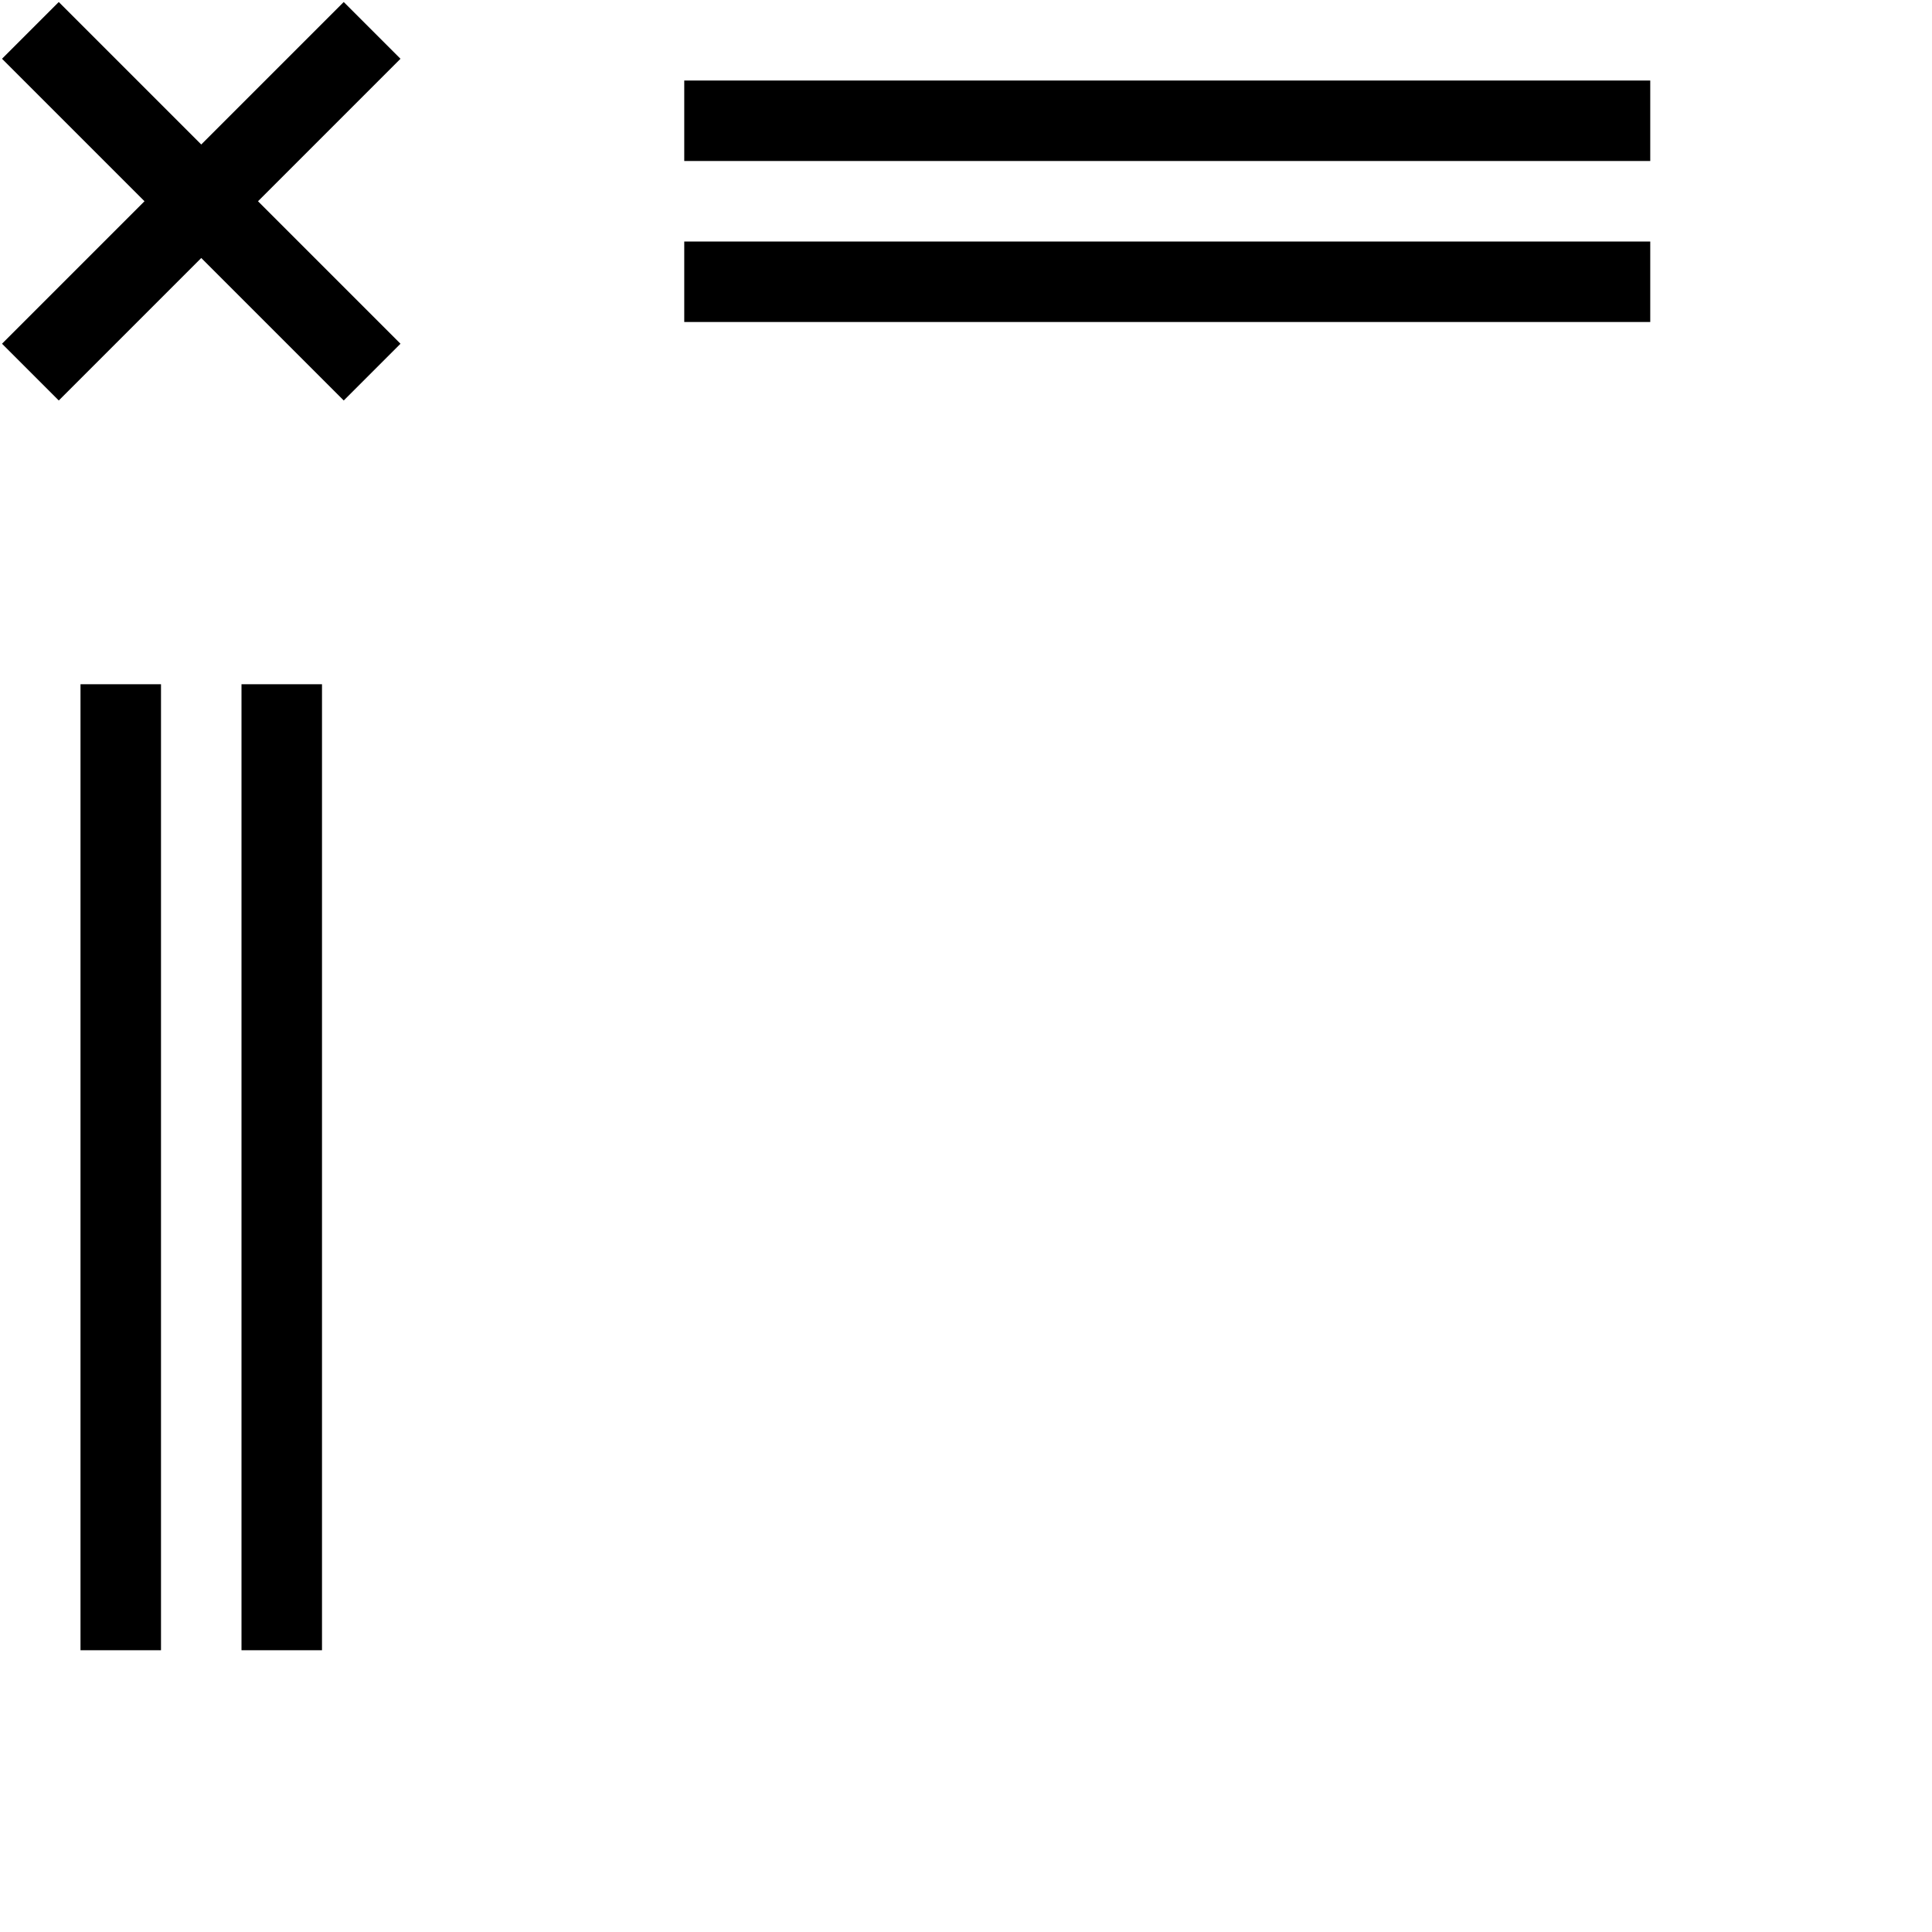
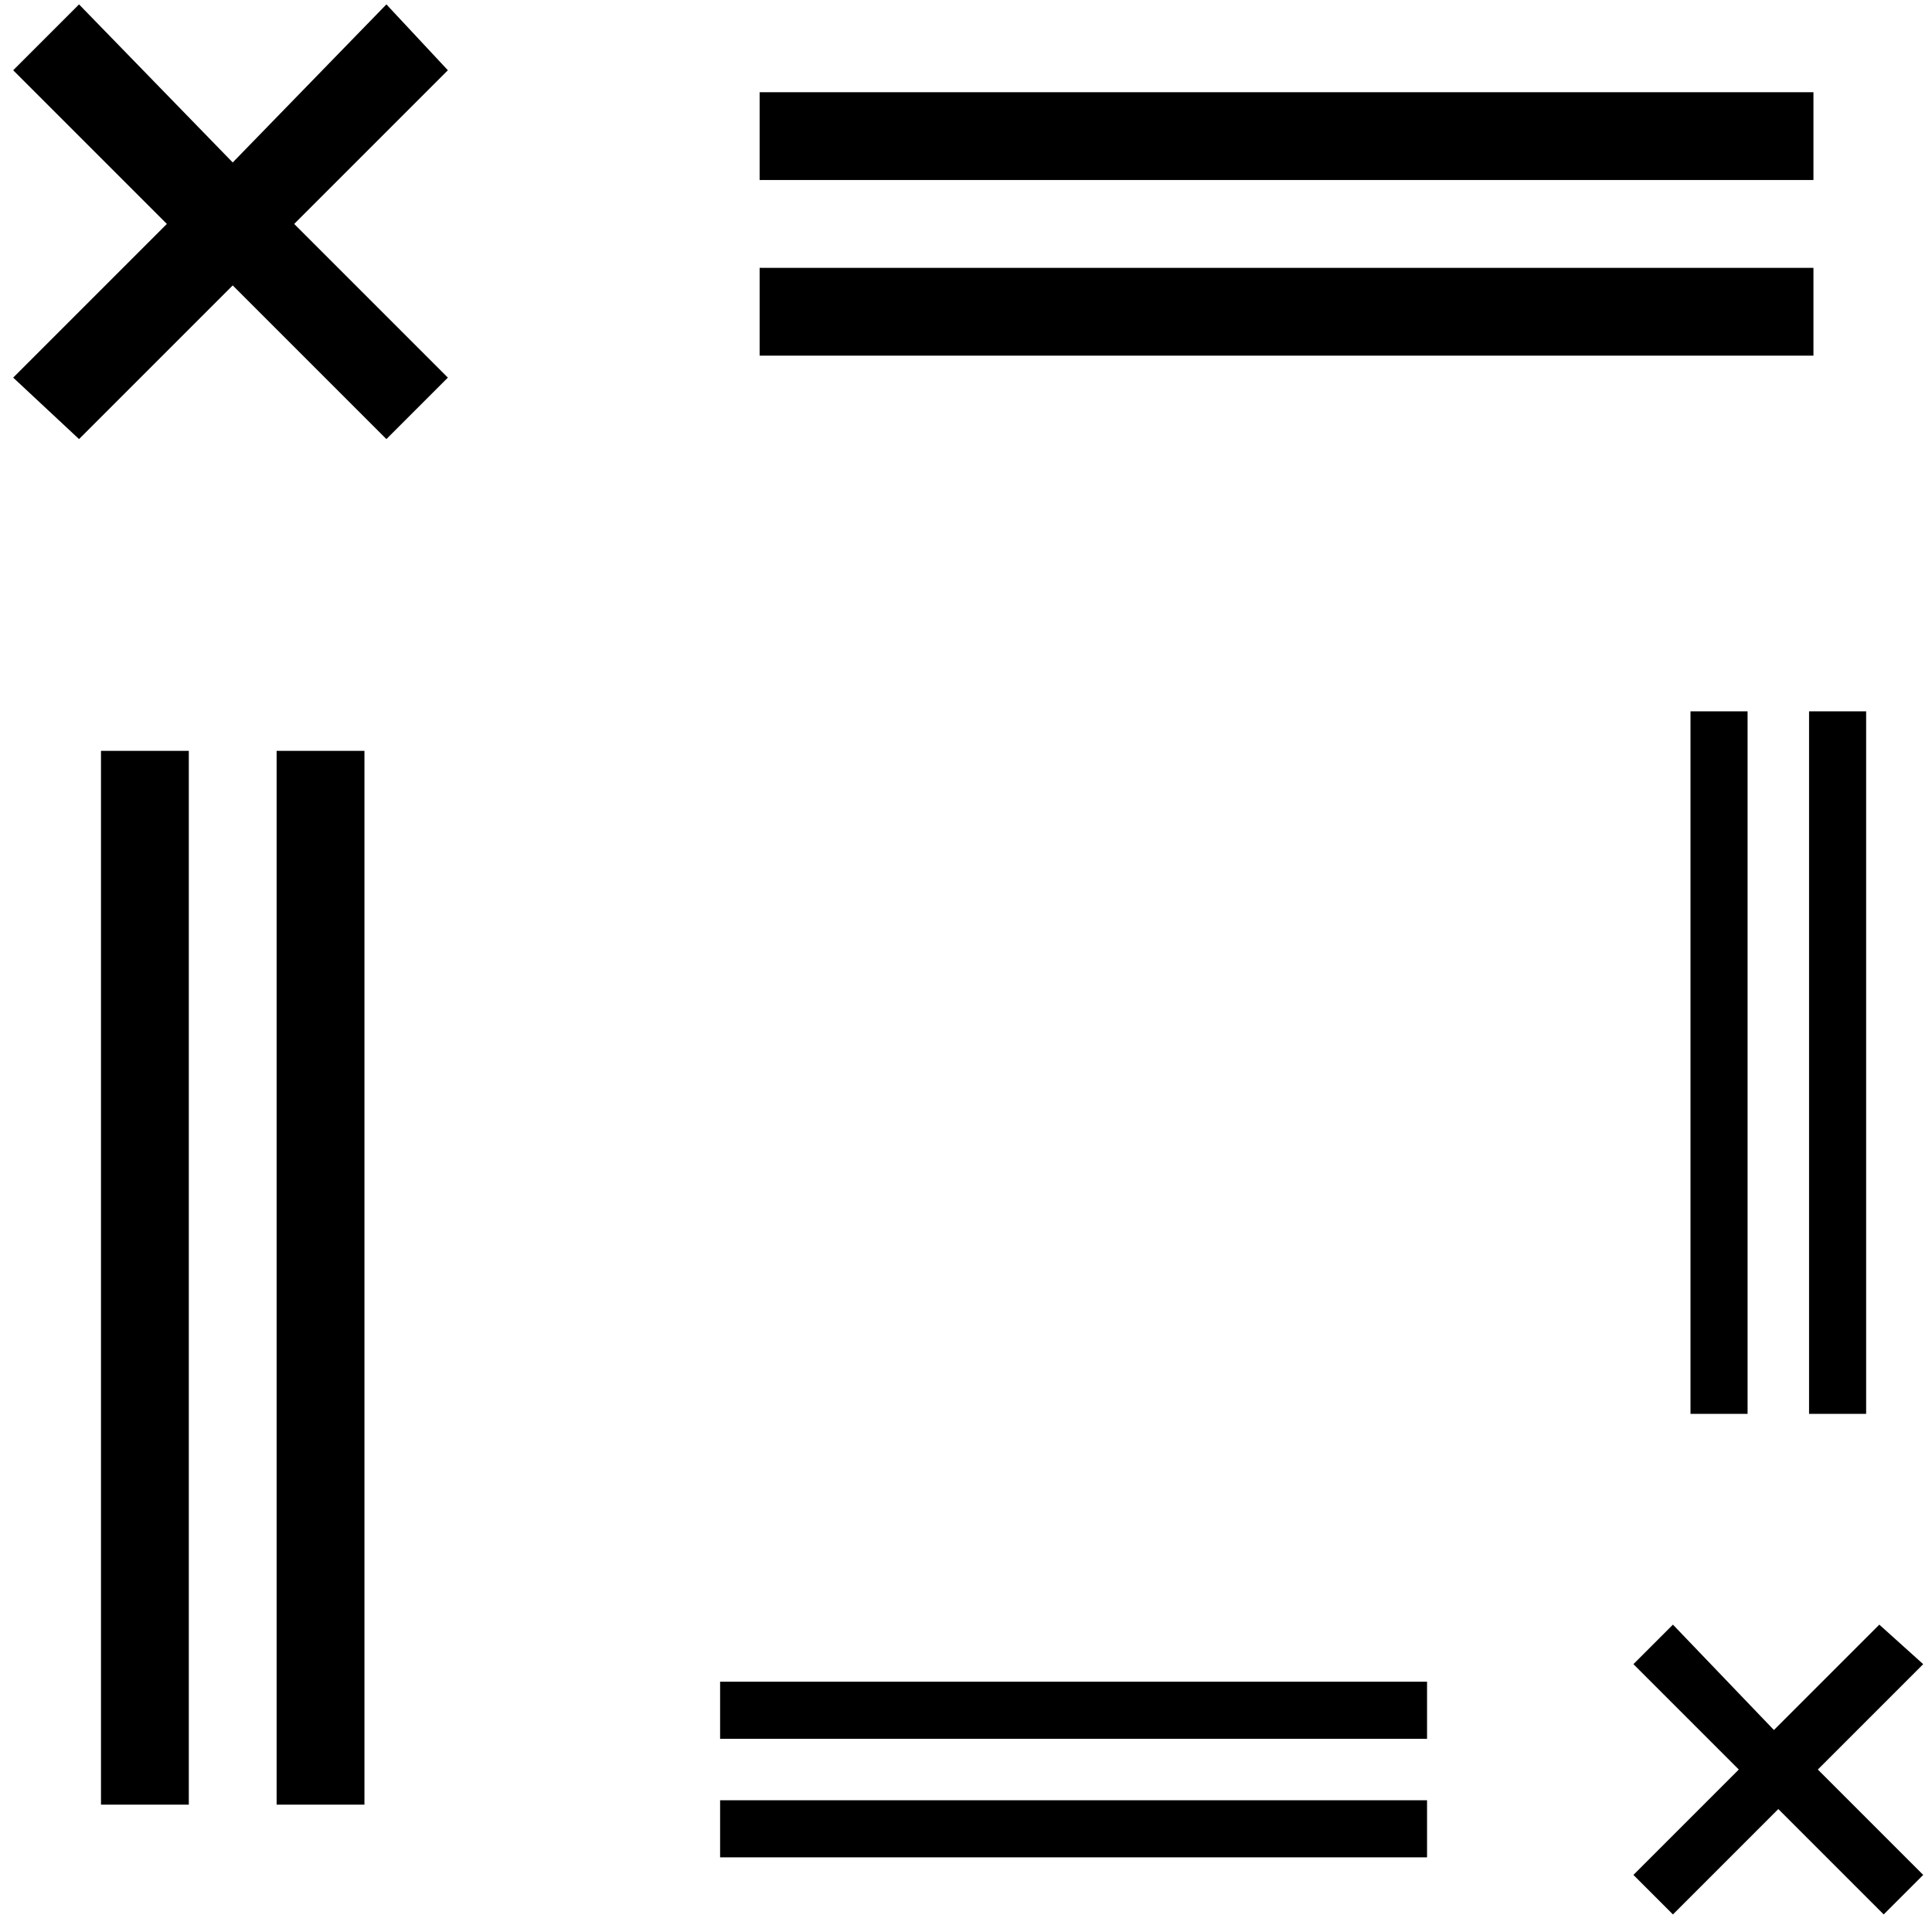
- <svg xmlns="http://www.w3.org/2000/svg" viewBox="0 0 48 48">
-   <path fill="#000000" fill-rule="evenodd" d="M5 3.59L1.46.05.05 1.46 3.59 5 .05 8.54l1.41 1.41L5 6.41l3.54 3.54 1.41-1.41L6.41 5l3.54-3.54L8.54.05 5 3.59zM17 2h24v2H17V2zm0 4h24v2H17V6zM2 17h2v24H2V17zm4 0h2v24H6V17z" />
+ <svg xmlns="http://www.w3.org/2000/svg" version="1.1" id="Layer_1" x="0px" y="0px" viewBox="0 0 44 44" style="enable-background:new 0 0 44 44;" xml:space="preserve">
+   <style type="text/css">
+ 	.st0{fill-rule:evenodd;clip-rule:evenodd;}
+ </style>
+   <path class="st0" d="M5.3,3.7L1.8,0.1L0.3,1.6l3.5,3.5L0.3,8.6L1.8,10l3.5-3.5L8.8,10l1.4-1.4L6.7,5.1l3.5-3.5L8.8,0.1L5.3,3.7z   M17.3,2.1h24v2h-24V2.1z M17.3,6.1h24v2h-24V6.1z M2.3,17.1h2v24h-2V17.1z M6.3,17.1h2v24h-2V17.1z" />
+   <path class="st0" d="M40.5,41.2l2.4,2.4l0.9-0.9l-2.4-2.4l2.4-2.4L42.8,37l-2.4,2.4L38.1,37l-0.9,0.9l2.4,2.4l-2.4,2.4l0.9,0.9  L40.5,41.2z M32.4,42.3H16.4v-1.3h16.1V42.3z M32.4,39.6H16.4v-1.3h16.1V39.6z M42.5,32.2h-1.3V16.2h1.3V32.2z M39.8,32.2h-1.3V16.2  h1.3V32.2z" />
</svg>
